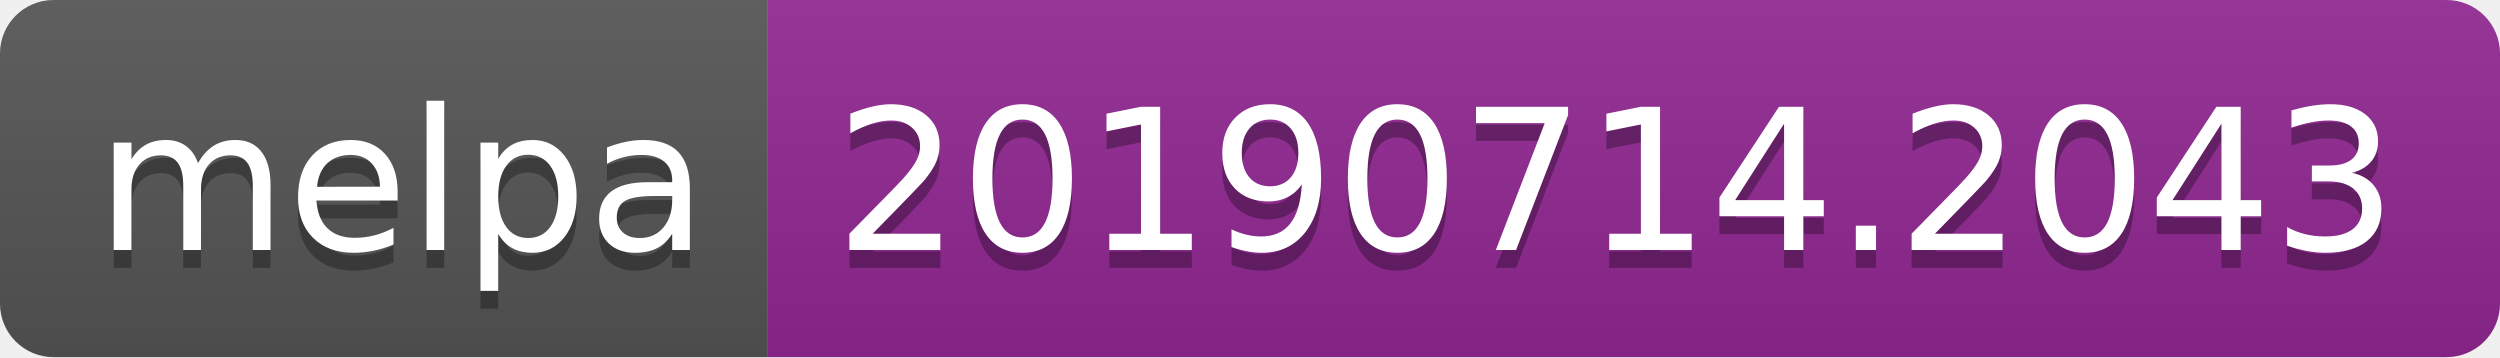
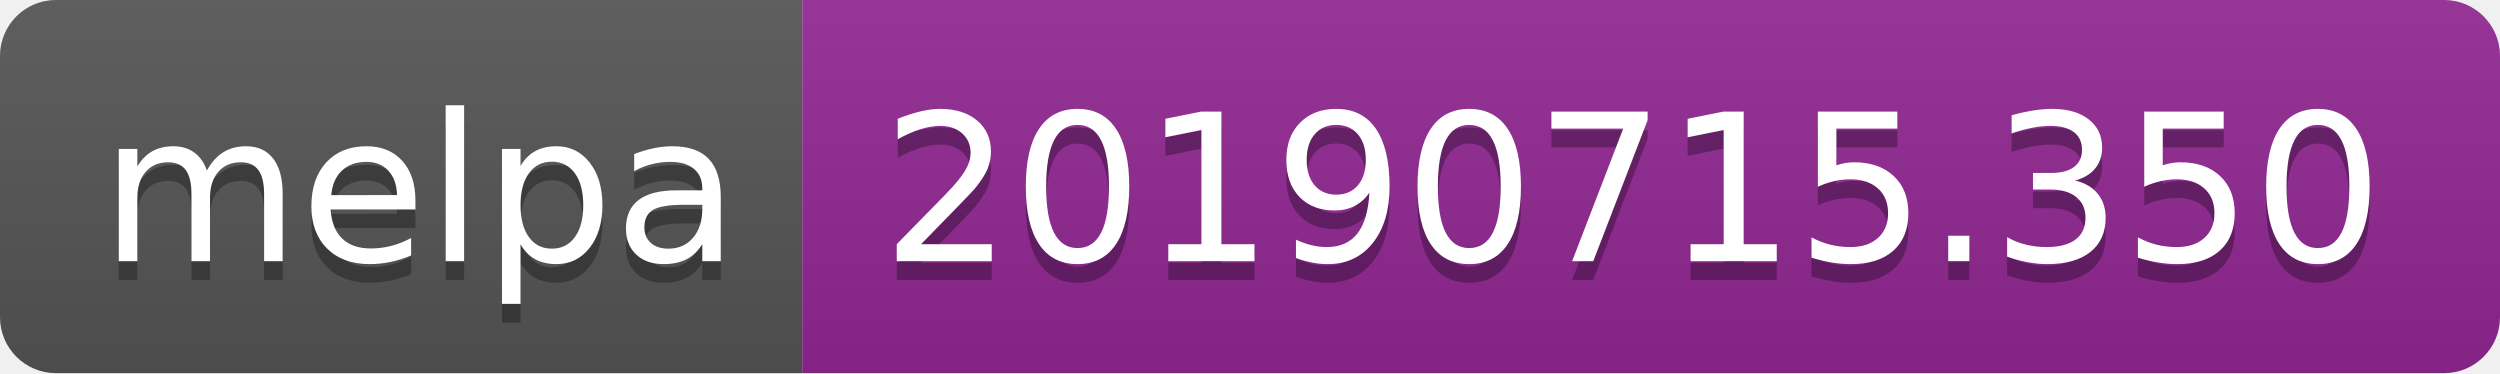
- <svg xmlns="http://www.w3.org/2000/svg" width="140" height="20">
+ <svg xmlns="http://www.w3.org/2000/svg" width="134" height="20">
  <linearGradient id="b" x2="0" y2="100%">
    <stop offset="0" stop-color="#bbb" stop-opacity=".1" />
    <stop offset="1" stop-opacity=".1" />
  </linearGradient>
  <clipPath id="a">
-     <rect width="140" height="20" rx="3" fill="#fff" />
+     <rect width="134" height="20" rx="3" fill="#fff" />
  </clipPath>
  <g clip-path="url(#a)">
    <path fill="#555" d="M0 0h43v20H0z" />
-     <path fill="#922793" d="M43 0h97v20H43z" />
-     <path fill="url(#b)" d="M0 0h140v20H0z" />
+     <path fill="#922793" d="M43 0h91v20H43z" />
+     <path fill="url(#b)" d="M0 0h134v20H0z" />
  </g>
  <g fill="#fff" text-anchor="middle" font-family="DejaVu Sans,Verdana,Geneva,sans-serif" font-size="110">
    <text x="225" y="150" fill="#010101" fill-opacity=".3" transform="scale(.1)" textLength="330">melpa</text>
    <text x="225" y="140" transform="scale(.1)" textLength="330">melpa</text>
-     <text x="905" y="150" fill="#010101" fill-opacity=".3" transform="scale(.1)" textLength="870">20190714.2043</text>
-     <text x="905" y="140" transform="scale(.1)" textLength="870">20190714.2043</text>
+     <text x="875" y="150" fill="#010101" fill-opacity=".3" transform="scale(.1)" textLength="810">20190715.350</text>
+     <text x="875" y="140" transform="scale(.1)" textLength="810">20190715.350</text>
  </g>
</svg>
